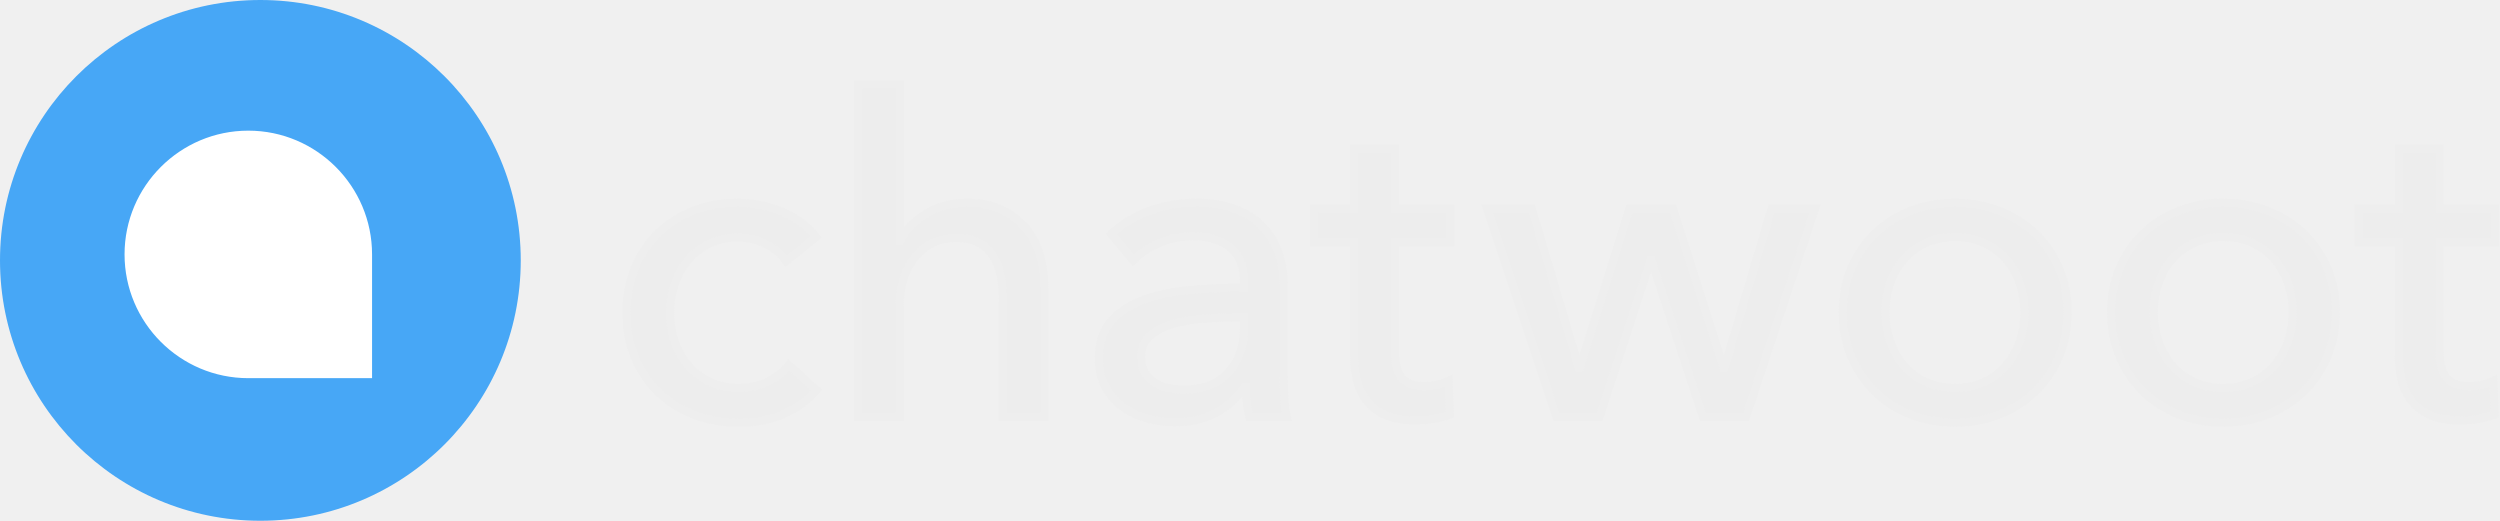
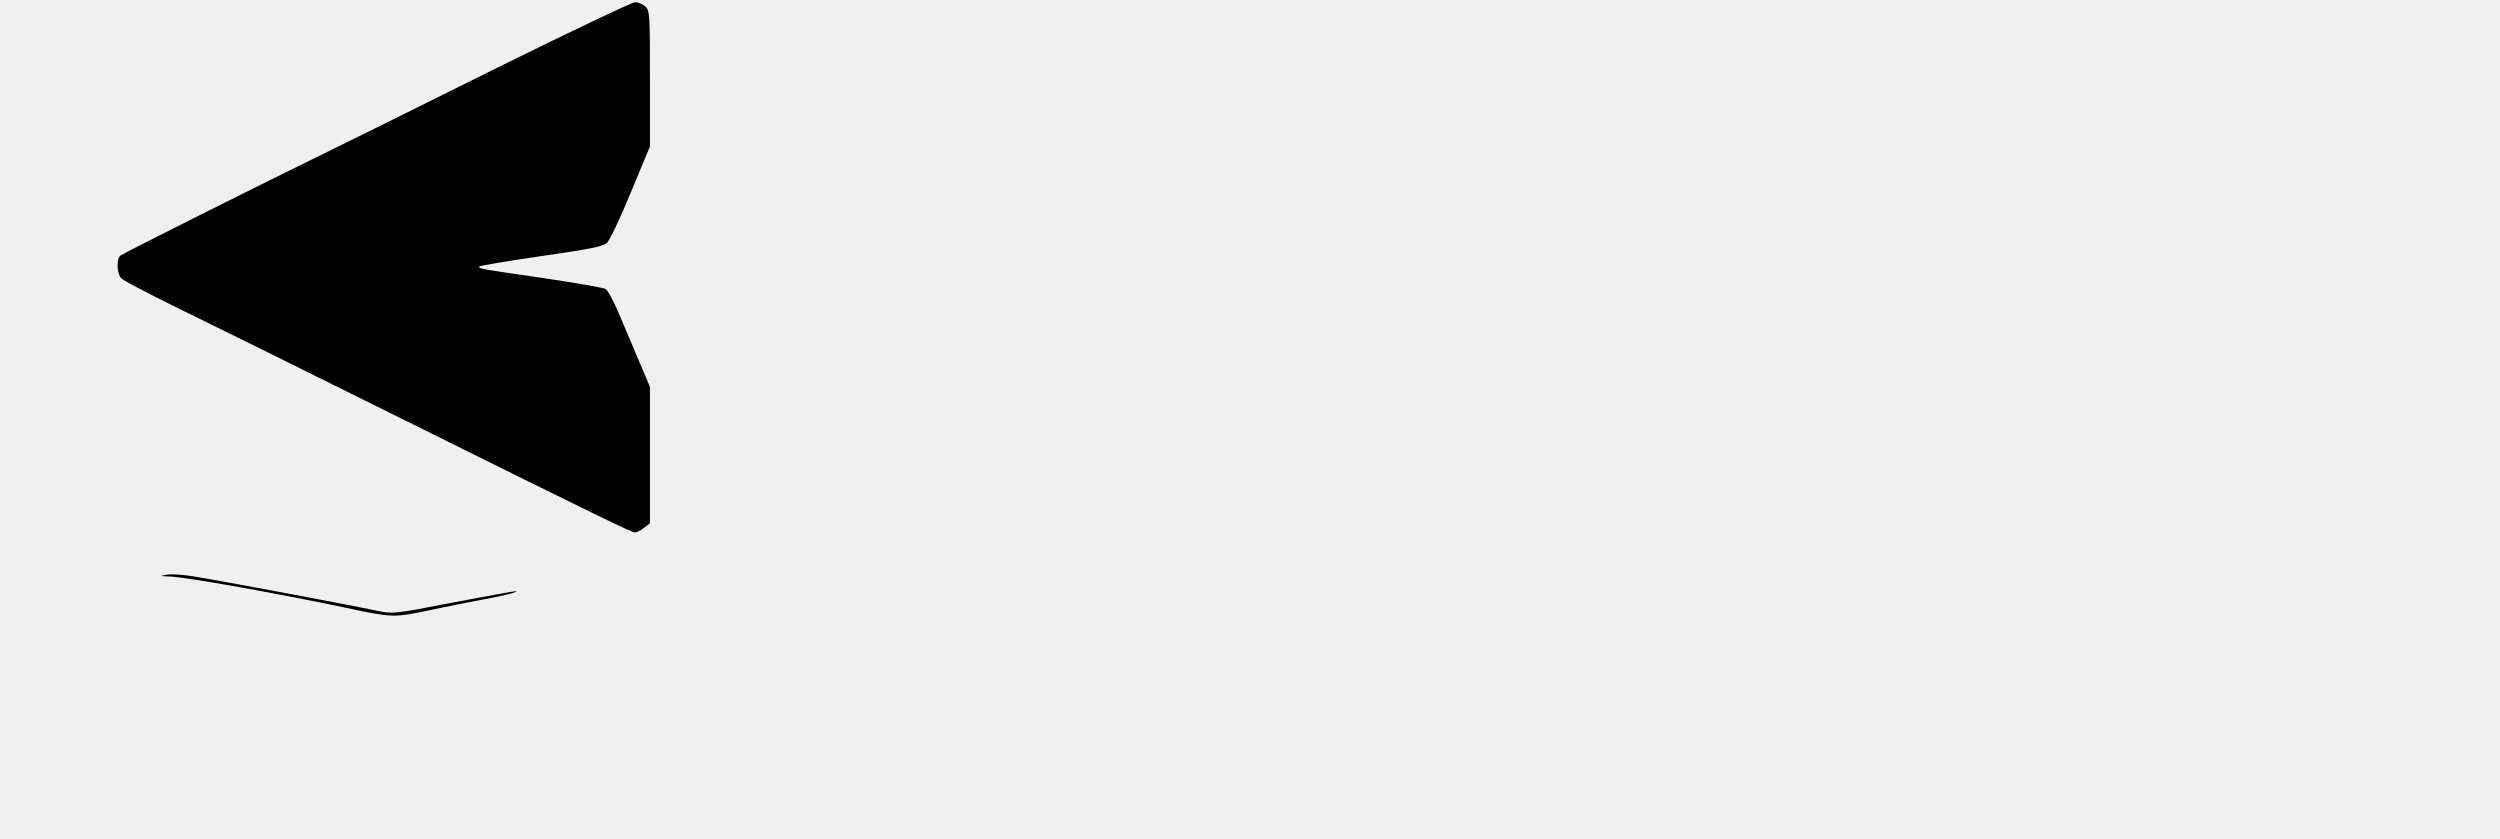
- <svg xmlns="http://www.w3.org/2000/svg" width="2458px" height="512px" viewBox="0 0 2458 512" version="1.1">
-   <g id="Page-1" stroke="none" stroke-width="1" fill="none" fill-rule="evenodd">
-     <g id="logo" fill-rule="nonzero">
-       <g id="woot-log">
-         <circle id="Oval" fill="#47A7F6" cx="256" cy="256" r="256" />
-         <path d="M362.808,368.808 L244.123,368.808 C178.699,368.808 125.457,315.562 125.457,250.122 C125.457,184.703 178.699,131.457 244.124,131.457 C309.565,131.457 362.808,184.703 362.808,250.122 L362.808,368.808 Z" id="Fill-1" stroke="#FFFFFF" stroke-width="6" fill="#FFFFFF" />
-       </g>
-       <path d="M772.982,256.848 C768.658,250.217 762.171,244.667 753.522,240.198 C744.872,235.73 735.647,233.495 725.844,233.495 C715.177,233.495 705.735,235.513 697.518,239.55 C689.302,243.586 682.31,248.992 676.544,255.767 C670.778,262.542 666.381,270.398 663.354,279.336 C660.327,288.273 658.813,297.643 658.813,307.446 C658.813,317.248 660.327,326.618 663.354,335.555 C666.381,344.493 670.778,352.349 676.544,359.124 C682.31,365.899 689.374,371.305 697.735,375.341 C706.095,379.378 715.609,381.396 726.277,381.396 C736.656,381.396 746.098,379.378 754.603,375.341 C763.108,371.305 770.099,365.827 775.577,358.908 L802.822,383.558 C794.173,393.649 783.361,401.505 770.387,407.127 C757.414,412.749 742.71,415.56 726.277,415.56 C710.42,415.56 695.789,412.965 682.382,407.776 C668.976,402.586 657.372,395.307 647.569,385.937 C637.767,376.567 630.055,365.251 624.433,351.989 C618.811,338.727 616,323.879 616,307.446 C616,291.3 618.739,276.597 624.217,263.335 C629.695,250.073 637.335,238.685 647.137,229.171 C656.939,219.657 668.544,212.305 681.95,207.115 C695.356,201.926 709.843,199.331 725.412,199.331 C739.827,199.331 754.17,202.214 768.441,207.98 C782.713,213.746 794.028,222.107 802.389,233.063 L772.982,256.848 Z M885.421,236.09 C890.322,225.999 898.683,217.35 910.504,210.143 C922.324,202.935 935.586,199.331 950.29,199.331 C963.552,199.331 974.94,201.565 984.454,206.034 C993.968,210.503 1001.896,216.485 1008.239,223.981 C1014.582,231.477 1019.267,240.27 1022.294,250.361 C1025.321,260.452 1026.835,271.263 1026.835,282.795 L1026.835,409.938 L986.184,409.938 L986.184,296.634 C986.184,288.273 985.535,280.345 984.238,272.849 C982.94,265.353 980.562,258.722 977.102,252.956 C973.643,247.19 968.958,242.577 963.047,239.117 C957.137,235.658 949.425,233.928 939.911,233.928 C923.766,233.928 910.504,240.054 900.125,252.307 C889.746,264.56 884.556,280.921 884.556,301.391 L884.556,409.938 L843.905,409.938 L843.905,83 L884.556,83 L884.556,236.09 L885.421,236.09 Z M1223.171,277.174 C1223.171,261.893 1218.558,250.577 1209.332,243.226 C1200.106,235.874 1187.853,232.198 1172.573,232.198 C1161.041,232.198 1150.157,234.432 1139.923,238.901 C1129.688,243.37 1121.111,249.064 1114.191,255.983 L1092.568,230.036 C1102.659,220.522 1114.984,213.026 1129.544,207.548 C1144.103,202.07 1159.743,199.331 1176.465,199.331 C1191.169,199.331 1203.926,201.421 1214.738,205.602 C1225.549,209.782 1234.415,215.476 1241.334,222.684 C1248.253,229.892 1253.443,238.396 1256.902,248.199 C1260.362,258.001 1262.092,268.524 1262.092,279.768 L1262.092,369.287 C1262.092,376.206 1262.308,383.486 1262.741,391.126 C1263.173,398.766 1263.966,405.037 1265.119,409.938 L1228.36,409.938 C1226.054,400.136 1224.9,390.333 1224.9,380.531 L1223.603,380.531 C1216.107,391.487 1206.665,399.991 1195.277,406.046 C1183.889,412.1 1170.411,415.128 1154.842,415.128 C1146.77,415.128 1138.337,414.046 1129.544,411.884 C1120.75,409.722 1112.75,406.19 1105.542,401.289 C1098.334,396.388 1092.352,389.901 1087.595,381.828 C1082.838,373.756 1080.46,363.809 1080.46,351.989 C1080.46,336.42 1084.64,324.095 1093.001,315.014 C1101.362,305.932 1112.317,299.013 1125.868,294.256 C1139.418,289.499 1154.698,286.399 1171.708,284.958 C1188.718,283.516 1205.872,282.795 1223.171,282.795 L1223.171,277.174 Z M1213.224,312.203 C1203.133,312.203 1192.682,312.635 1181.871,313.5 C1171.059,314.365 1161.257,316.095 1152.464,318.689 C1143.67,321.284 1136.391,325.176 1130.625,330.366 C1124.859,335.555 1121.976,342.475 1121.976,351.124 C1121.976,357.178 1123.201,362.224 1125.651,366.26 C1128.102,370.296 1131.345,373.612 1135.382,376.206 C1139.418,378.801 1143.887,380.603 1148.788,381.612 C1153.689,382.621 1158.734,383.126 1163.924,383.126 C1182.952,383.126 1197.584,377.432 1207.818,366.044 C1218.053,354.655 1223.171,340.312 1223.171,323.014 L1223.171,312.203 L1213.224,312.203 Z M1425.993,238.252 L1371.504,238.252 L1371.504,345.069 C1371.504,357.467 1373.81,366.332 1378.423,371.666 C1383.036,376.999 1390.388,379.666 1400.478,379.666 C1404.226,379.666 1408.263,379.234 1412.587,378.369 C1416.912,377.504 1420.804,376.206 1424.264,374.477 L1425.561,407.776 C1420.66,409.506 1415.254,410.875 1409.344,411.884 C1403.433,412.893 1397.307,413.398 1390.964,413.398 C1371.648,413.398 1356.872,408.064 1346.637,397.397 C1336.402,386.729 1331.285,370.729 1331.285,349.394 L1331.285,238.252 L1291.931,238.252 L1291.931,204.953 L1331.285,204.953 L1331.285,146.139 L1371.504,146.139 L1371.504,204.953 L1425.993,204.953 L1425.993,238.252 Z M1506.078,204.953 L1552.351,361.503 L1553.216,361.503 L1602.083,204.953 L1644.897,204.953 L1694.629,361.503 L1695.494,361.503 L1741.767,204.953 L1784.581,204.953 L1716.685,409.938 L1674.304,409.938 L1623.706,255.983 L1622.841,255.983 L1572.676,409.938 L1530.295,409.938 L1461.967,204.953 L1506.078,204.953 Z M2032.811,307.013 C2032.811,322.87 2030,337.429 2024.378,350.691 C2018.756,363.953 2010.972,375.413 2001.026,385.072 C1991.079,394.73 1979.331,402.226 1965.78,407.56 C1952.23,412.893 1937.671,415.56 1922.102,415.56 C1906.534,415.56 1891.974,412.893 1878.424,407.56 C1864.873,402.226 1853.197,394.73 1843.395,385.072 C1833.592,375.413 1825.88,363.953 1820.258,350.691 C1814.636,337.429 1811.825,322.87 1811.825,307.013 C1811.825,291.156 1814.636,276.669 1820.258,263.551 C1825.88,250.433 1833.592,239.117 1843.395,229.603 C1853.197,220.089 1864.873,212.665 1878.424,207.332 C1891.974,201.998 1906.534,199.331 1922.102,199.331 C1937.671,199.331 1952.23,201.998 1965.78,207.332 C1979.331,212.665 1991.079,220.089 2001.026,229.603 C2010.972,239.117 2018.756,250.433 2024.378,263.551 C2030,276.669 2032.811,291.156 2032.811,307.013 Z M1990.43,307.013 C1990.43,297.211 1988.917,287.841 1985.89,278.903 C1982.862,269.966 1978.466,262.11 1972.7,255.334 C1966.934,248.559 1959.798,243.154 1951.293,239.117 C1942.788,235.081 1933.058,233.063 1922.102,233.063 C1911.146,233.063 1901.416,235.081 1892.911,239.117 C1884.406,243.154 1877.271,248.559 1871.505,255.334 C1865.738,262.11 1861.342,269.966 1858.315,278.903 C1855.287,287.841 1853.774,297.211 1853.774,307.013 C1853.774,316.816 1855.287,326.185 1858.315,335.123 C1861.342,344.06 1865.738,351.989 1871.505,358.908 C1877.271,365.827 1884.406,371.305 1892.911,375.341 C1901.416,379.378 1911.146,381.396 1922.102,381.396 C1933.058,381.396 1942.788,379.378 1951.293,375.341 C1959.798,371.305 1966.934,365.827 1972.7,358.908 C1978.466,351.989 1982.862,344.06 1985.89,335.123 C1988.917,326.185 1990.43,316.816 1990.43,307.013 Z M2296.611,307.013 C2296.611,322.87 2293.8,337.429 2288.178,350.691 C2282.556,363.953 2274.771,375.413 2264.825,385.072 C2254.878,394.73 2243.13,402.226 2229.58,407.56 C2216.029,412.893 2201.47,415.56 2185.901,415.56 C2170.333,415.56 2155.774,412.893 2142.223,407.56 C2128.673,402.226 2116.996,394.73 2107.194,385.072 C2097.392,375.413 2089.68,363.953 2084.058,350.691 C2078.436,337.429 2075.625,322.87 2075.625,307.013 C2075.625,291.156 2078.436,276.669 2084.058,263.551 C2089.68,250.433 2097.392,239.117 2107.194,229.603 C2116.996,220.089 2128.673,212.665 2142.223,207.332 C2155.774,201.998 2170.333,199.331 2185.901,199.331 C2201.47,199.331 2216.029,201.998 2229.58,207.332 C2243.13,212.665 2254.878,220.089 2264.825,229.603 C2274.771,239.117 2282.556,250.433 2288.178,263.551 C2293.8,276.669 2296.611,291.156 2296.611,307.013 Z M2254.23,307.013 C2254.23,297.211 2252.716,287.841 2249.689,278.903 C2246.662,269.966 2242.265,262.11 2236.499,255.334 C2230.733,248.559 2223.597,243.154 2215.092,239.117 C2206.587,235.081 2196.857,233.063 2185.901,233.063 C2174.946,233.063 2165.215,235.081 2156.71,239.117 C2148.205,243.154 2141.07,248.559 2135.304,255.334 C2129.538,262.11 2125.141,269.966 2122.114,278.903 C2119.087,287.841 2117.573,297.211 2117.573,307.013 C2117.573,316.816 2119.087,326.185 2122.114,335.123 C2125.141,344.06 2129.538,351.989 2135.304,358.908 C2141.07,365.827 2148.205,371.305 2156.71,375.341 C2165.215,379.378 2174.946,381.396 2185.901,381.396 C2196.857,381.396 2206.587,379.378 2215.092,375.341 C2223.597,371.305 2230.733,365.827 2236.499,358.908 C2242.265,351.989 2246.662,344.06 2249.689,335.123 C2252.716,326.185 2254.23,316.816 2254.23,307.013 Z M2453.16,238.252 L2398.671,238.252 L2398.671,345.069 C2398.671,357.467 2400.977,366.332 2405.59,371.666 C2410.203,376.999 2417.554,379.666 2427.645,379.666 C2431.393,379.666 2435.429,379.234 2439.754,378.369 C2444.079,377.504 2447.971,376.206 2451.43,374.477 L2452.728,407.776 C2447.827,409.506 2442.421,410.875 2436.511,411.884 C2430.6,412.893 2424.474,413.398 2418.131,413.398 C2398.815,413.398 2384.039,408.064 2373.804,397.397 C2363.569,386.729 2358.452,370.729 2358.452,349.394 L2358.452,238.252 L2319.098,238.252 L2319.098,204.953 L2358.452,204.953 L2358.452,146.139 L2398.671,146.139 L2398.671,204.953 L2453.16,204.953 L2453.16,238.252 Z" id="chatwoot" stroke="#EEEEEE" stroke-width="8" fill="#EDEDED" />
-     </g>
+ <svg xmlns="http://www.w3.org/2000/svg" version="1.0" width="1127pt" height="378pt" viewBox="0 0 1127 378" preserveAspectRatio="xMidYMid meet">
+   <g transform="translate(0,378) scale(0.1,-0.1)" fill="#000000" stroke="none">
+     <path d="M2240 3474 c-327 -163 -671 -333 -765 -379 -304 -148 -920 -457 -932 -467 -19 -15 -16 -84 4 -103 9 -10 125 -70 257 -135 133 -65 561 -276 951 -470 982 -487 1091 -540 1108 -540 8 0 26 9 41 21 l26 20 0 308 0 307 -53 125 c-29 68 -70 165 -91 215 -22 50 -46 96 -56 101 -9 6 -131 27 -271 48 -297 43 -299 43 -299 53 0 4 125 25 277 47 229 33 281 44 299 60 12 11 61 113 108 228 l86 207 0 305 c0 292 -1 306 -20 325 -11 11 -32 20 -47 20 -16 -1 -295 -134 -623 -296z" />
+     <path d="M750 1189 c-32 -6 -31 -6 16 -8 65 -1 506 -80 794 -141 209 -45 216 -45 380 -10 80 17 183 37 230 46 95 17 164 34 158 39 -1 2 -127 -21 -280 -50 -275 -53 -276 -53 -345 -39 -121 26 -745 143 -833 156 -47 8 -101 11 -120 7z" />
  </g>
</svg>
